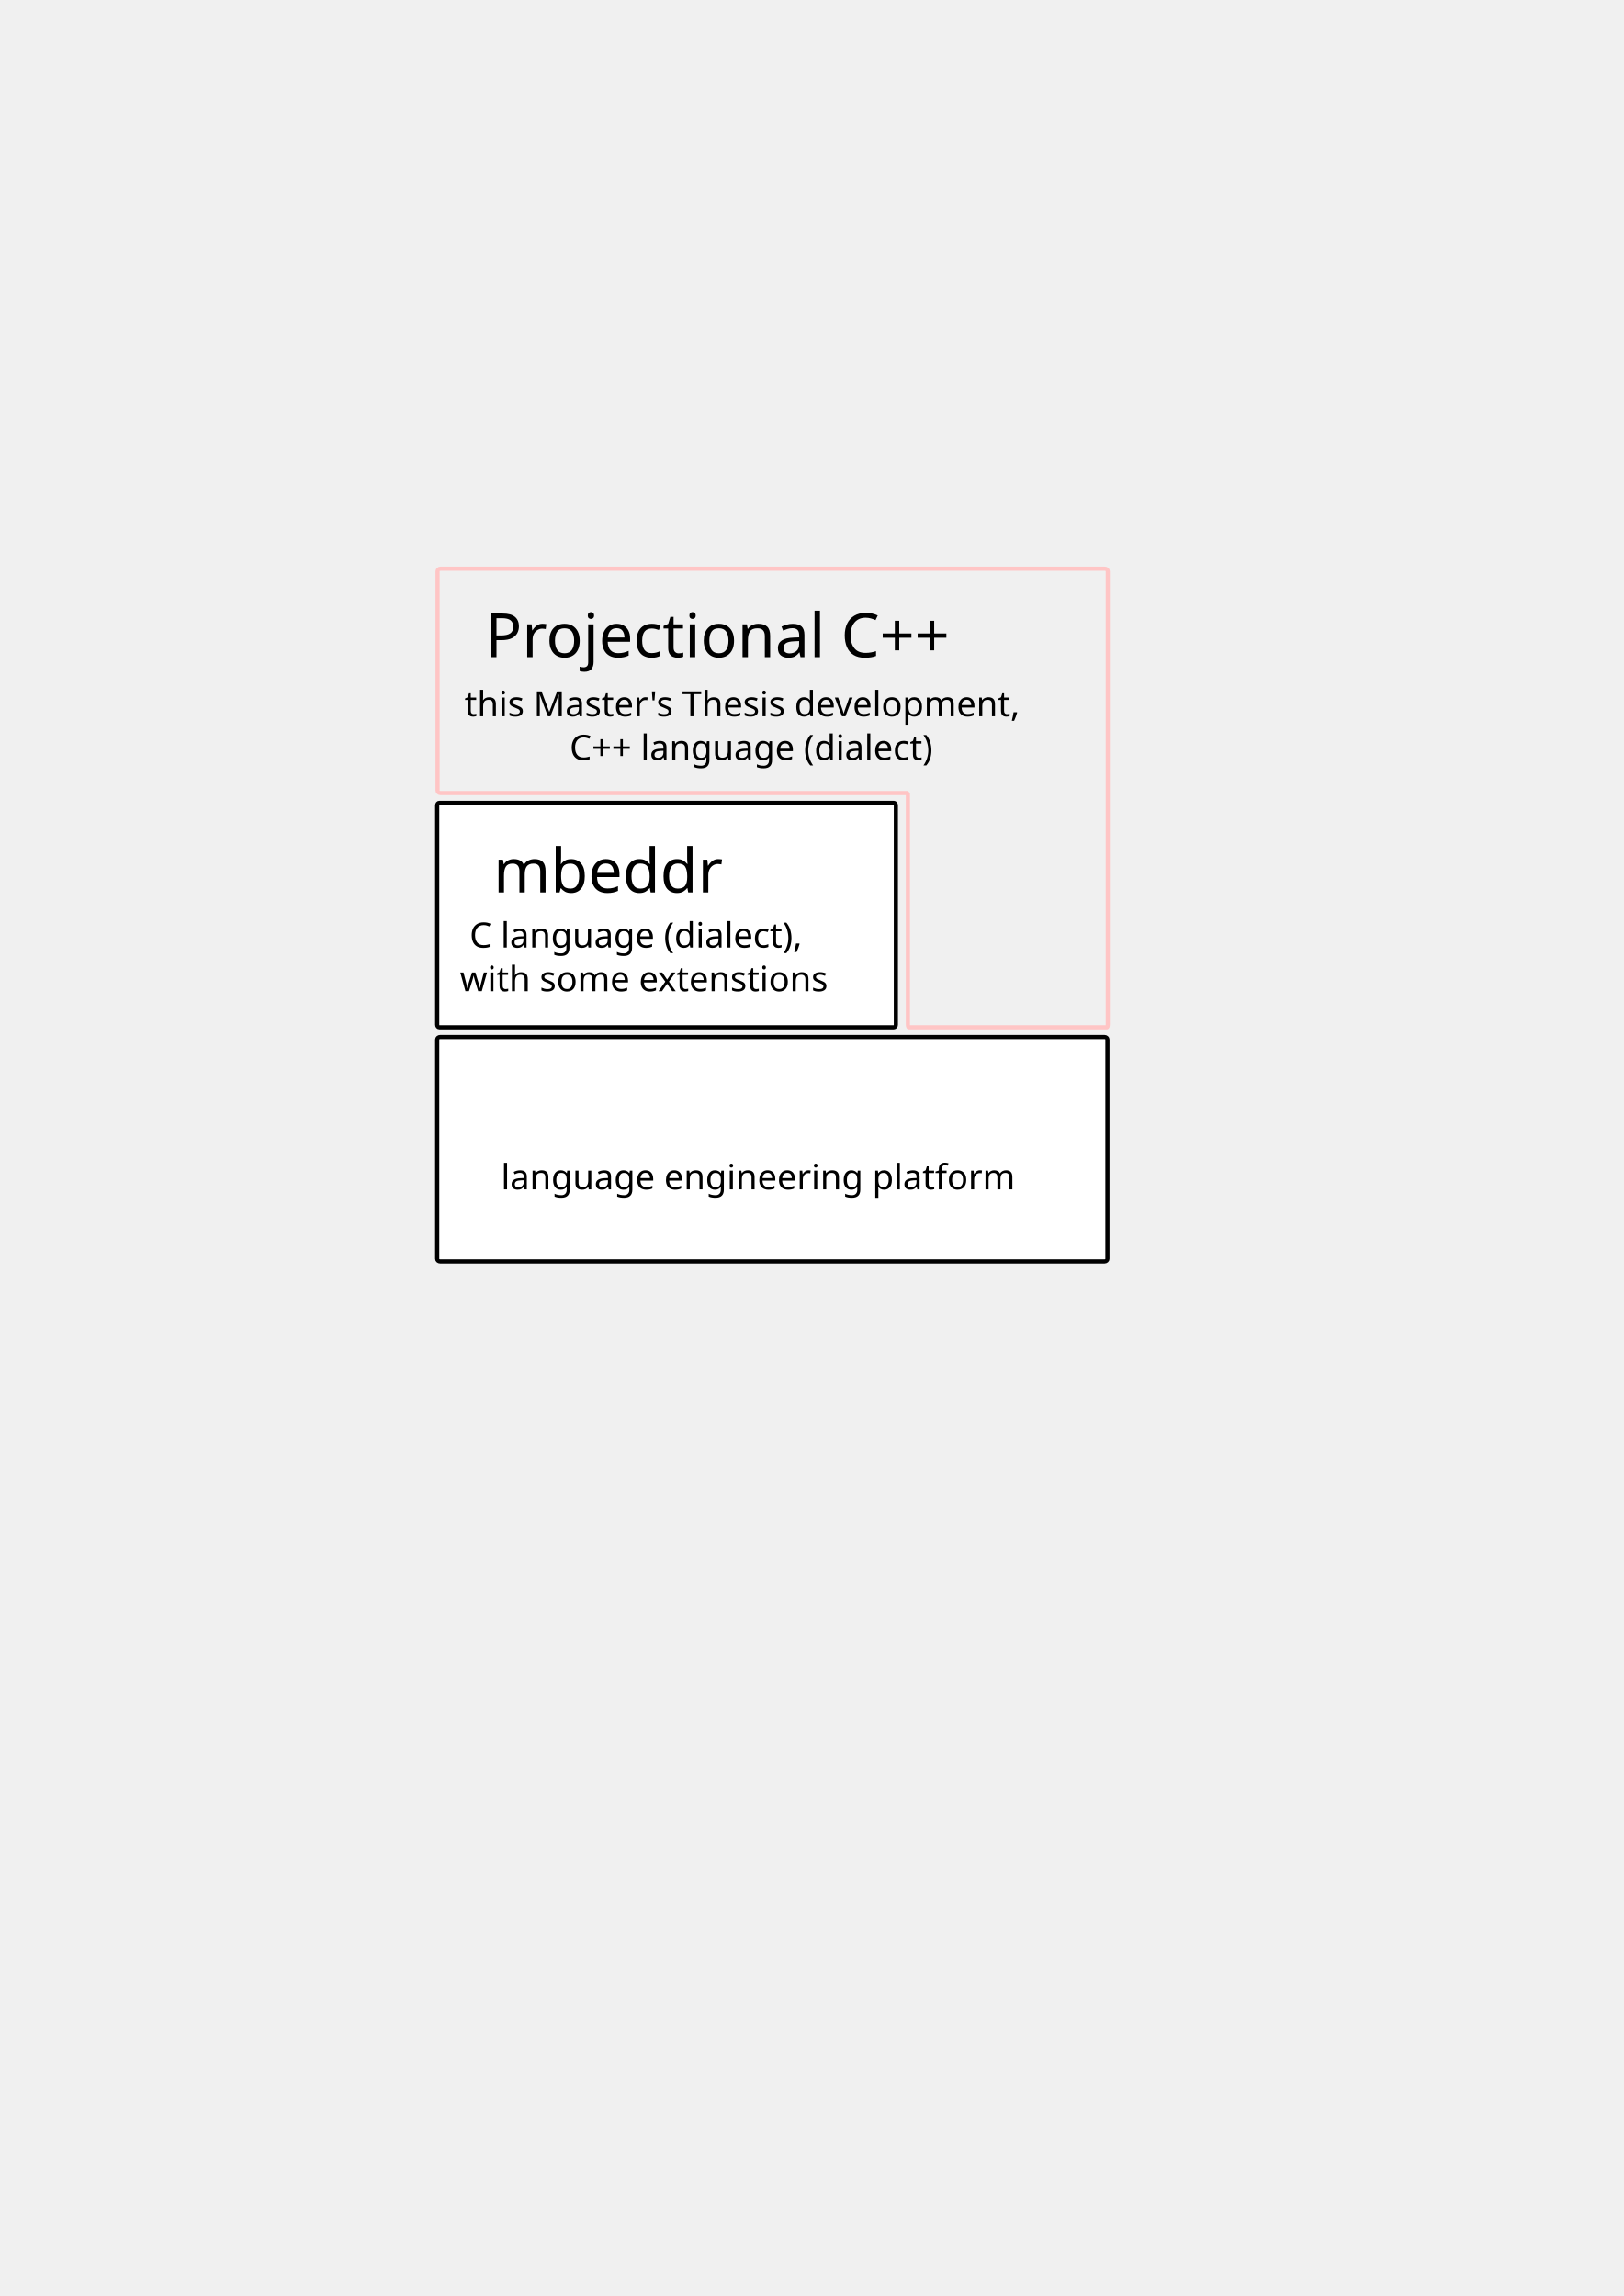
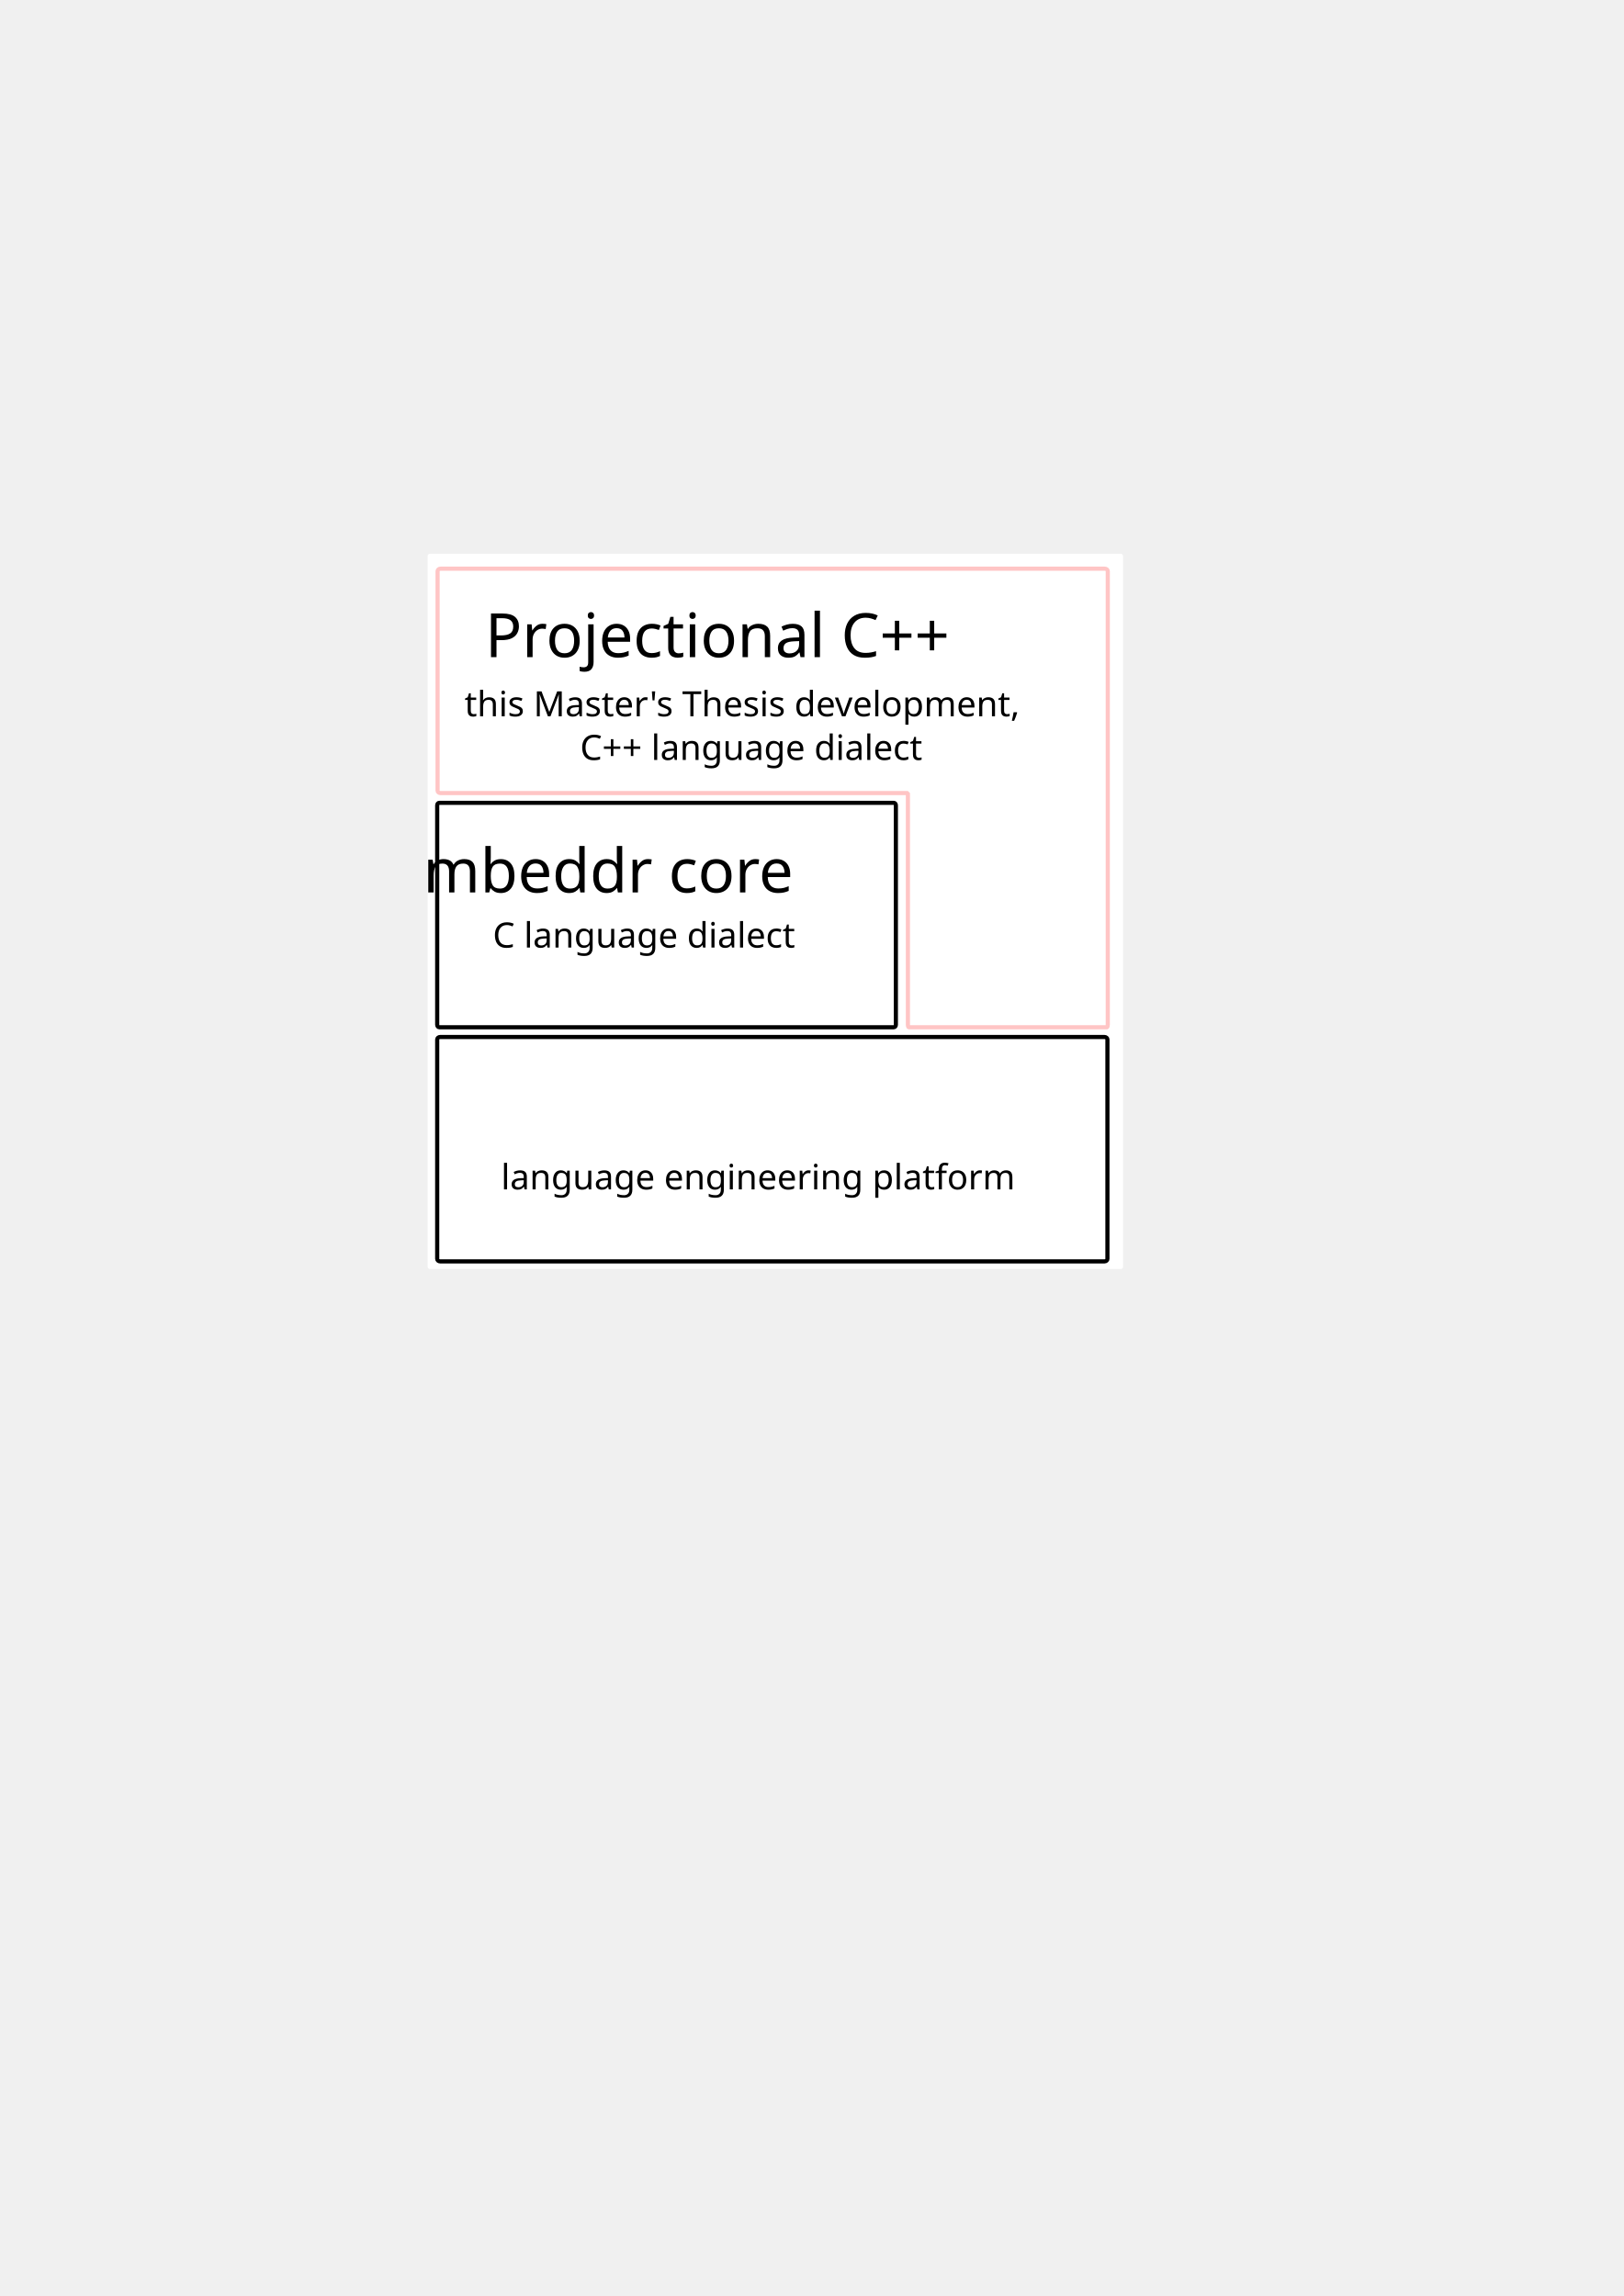
<svg xmlns="http://www.w3.org/2000/svg" width="744.094" height="1052.362" id="svg2" version="1.1">
  <defs id="defs4" />
  <g id="layer1">
+     <rect style="fill:#ffffff;fill-opacity:1;stroke:none;stroke-width:1.9;stroke-linecap:round;stroke-linejoin:bevel;stroke-miterlimit:4;stroke-opacity:1;stroke-dasharray:none;stroke-dashoffset:0" id="rect5580" width="318.703" height="327.794" x="195.97" y="253.837" rx="0.928" ry="1.15" />
    <path style="fill:none;fill-opacity:1;stroke:#ffc5c5;stroke-width:1.9;stroke-linecap:round;stroke-linejoin:bevel;stroke-miterlimit:4;stroke-dashoffset:9.69;stroke-opacity:1;stroke-dasharray:none" d="M 201.875 260.656 C 201.124 260.656 200.531 261.175 200.531 261.812 L 200.531 362.375 C 200.531 363.012 201.124 363.5 201.875 363.5 L 416.062 363.5 L 416.062 469.562 C 416.062 470.269 416.245 470.844 416.469 470.844 L 507.25 470.844 C 507.474 470.844 507.656 470.269 507.656 469.562 L 507.656 362.375 L 507.656 358.094 L 507.656 261.812 C 507.656 261.175 507.064 260.656 506.312 260.656 L 201.875 260.656 z " id="rect3788" />
    <rect style="fill:#ffffff;fill-opacity:1;stroke:#000000;stroke-width:1.9;stroke-linecap:round;stroke-linejoin:bevel;stroke-miterlimit:4;stroke-opacity:1;stroke-dasharray:none;stroke-dashoffset:9.69" id="rect2985" width="307.143" height="102.857" x="200.355" y="475.298" rx="1.356" ry="1.15" />
    <g id="g3844">
      <flowRoot transform="translate(-41.0067,3.10491)" style="font-size:28px;font-style:normal;font-weight:normal;text-align:center;line-height:125%;letter-spacing:0px;word-spacing:0px;text-anchor:middle;fill:#000000;fill-opacity:1;stroke:none;font-family:Sans" id="flowRoot3755" xml:space="preserve">
        <flowRegion id="flowRegion3757">
          <rect style="text-align:center;text-anchor:middle" y="485.934" x="285.714" height="69.286" width="221.429" id="rect3759" />
        </flowRegion>
        <flowPara id="flowPara3761">JetBrains MPS</flowPara>
        <flowPara id="flowPara3780" />
      </flowRoot>
      <text id="text3790" y="545.141" x="229.607" style="font-size:16px;font-style:normal;font-weight:normal;line-height:125%;letter-spacing:0px;word-spacing:0px;fill:#000000;fill-opacity:1;stroke:none;font-family:Sans" xml:space="preserve">
        <tspan y="545.141" x="229.607" id="tspan3792">language engineering platform</tspan>
      </text>
    </g>
    <rect ry="1.15" rx="0.928" y="367.977" x="200.355" height="102.857" width="210.195" id="rect3765" style="fill:#ffffff;fill-opacity:1;stroke:#000000;stroke-width:1.9;stroke-linecap:round;stroke-linejoin:bevel;stroke-miterlimit:4;stroke-opacity:1;stroke-dasharray:none;stroke-dashoffset:9.69" />
    <text xml:space="preserve" style="font-size:28px;font-style:normal;font-weight:normal;line-height:125%;letter-spacing:0px;word-spacing:0px;fill:#000000;fill-opacity:1;stroke:none;font-family:Sans" x="304.195" y="409.041" id="text3774">
-       <tspan id="tspan3776" x="304.195" y="409.041" style="text-align:center;text-anchor:middle">mbeddr</tspan>
+       <tspan id="tspan3776" x="304.195" y="409.041" style="text-align:center;text-anchor:middle">mbeddr core</tspan>
      <tspan x="304.195" y="444.041" id="tspan3778" style="text-align:center;text-anchor:middle" />
    </text>
    <text xml:space="preserve" style="font-size:16px;font-style:normal;font-weight:normal;text-align:center;line-height:125%;letter-spacing:0px;word-spacing:0px;text-anchor:middle;fill:#000000;fill-opacity:1;stroke:none;font-family:Sans" x="305.512" y="434.312" id="text3790-4">
-       <tspan id="tspan3792-4" x="308.058" y="434.312">C language (dialect), </tspan>
-       <tspan x="305.512" y="454.312" id="tspan3815">with some extenstions</tspan>
+       <tspan x="305.512" y="434.312" id="tspan3815">C language dialect</tspan>
    </text>
    <text id="text3878" y="301.184" x="354.203" style="font-size:28px;font-style:normal;font-weight:normal;line-height:125%;letter-spacing:0px;word-spacing:0px;fill:#000000;fill-opacity:1;stroke:none;font-family:Sans" xml:space="preserve">
      <tspan style="text-align:center;text-anchor:middle" y="301.184" x="354.203" id="tspan3880">Projectional C++</tspan>
      <tspan style="text-align:center;text-anchor:middle" id="tspan3882" y="336.184" x="354.203" />
    </text>
    <text xml:space="preserve" style="font-size:16px;font-style:normal;font-weight:normal;line-height:125%;letter-spacing:0px;word-spacing:0px;fill:#000000;fill-opacity:1;stroke:none;font-family:Sans" x="223.571" y="322.005" id="text3884">
      <tspan id="tspan3886" x="223.571" y="322.005" />
    </text>
    <text id="text3888" y="328.312" x="354.664" style="font-size:16px;font-style:normal;font-weight:normal;text-align:center;line-height:125%;letter-spacing:0px;word-spacing:0px;text-anchor:middle;fill:#000000;fill-opacity:1;stroke:none;font-family:Sans" xml:space="preserve">
      <tspan id="tspan3892" y="328.312" x="354.664">this Master's Thesis development,</tspan>
-       <tspan y="348.312" x="354.664" id="tspan3896">C++ language (dialect)</tspan>
+       <tspan y="348.312" x="354.664" id="tspan3896">C++ language dialect</tspan>
    </text>
  </g>
</svg>
